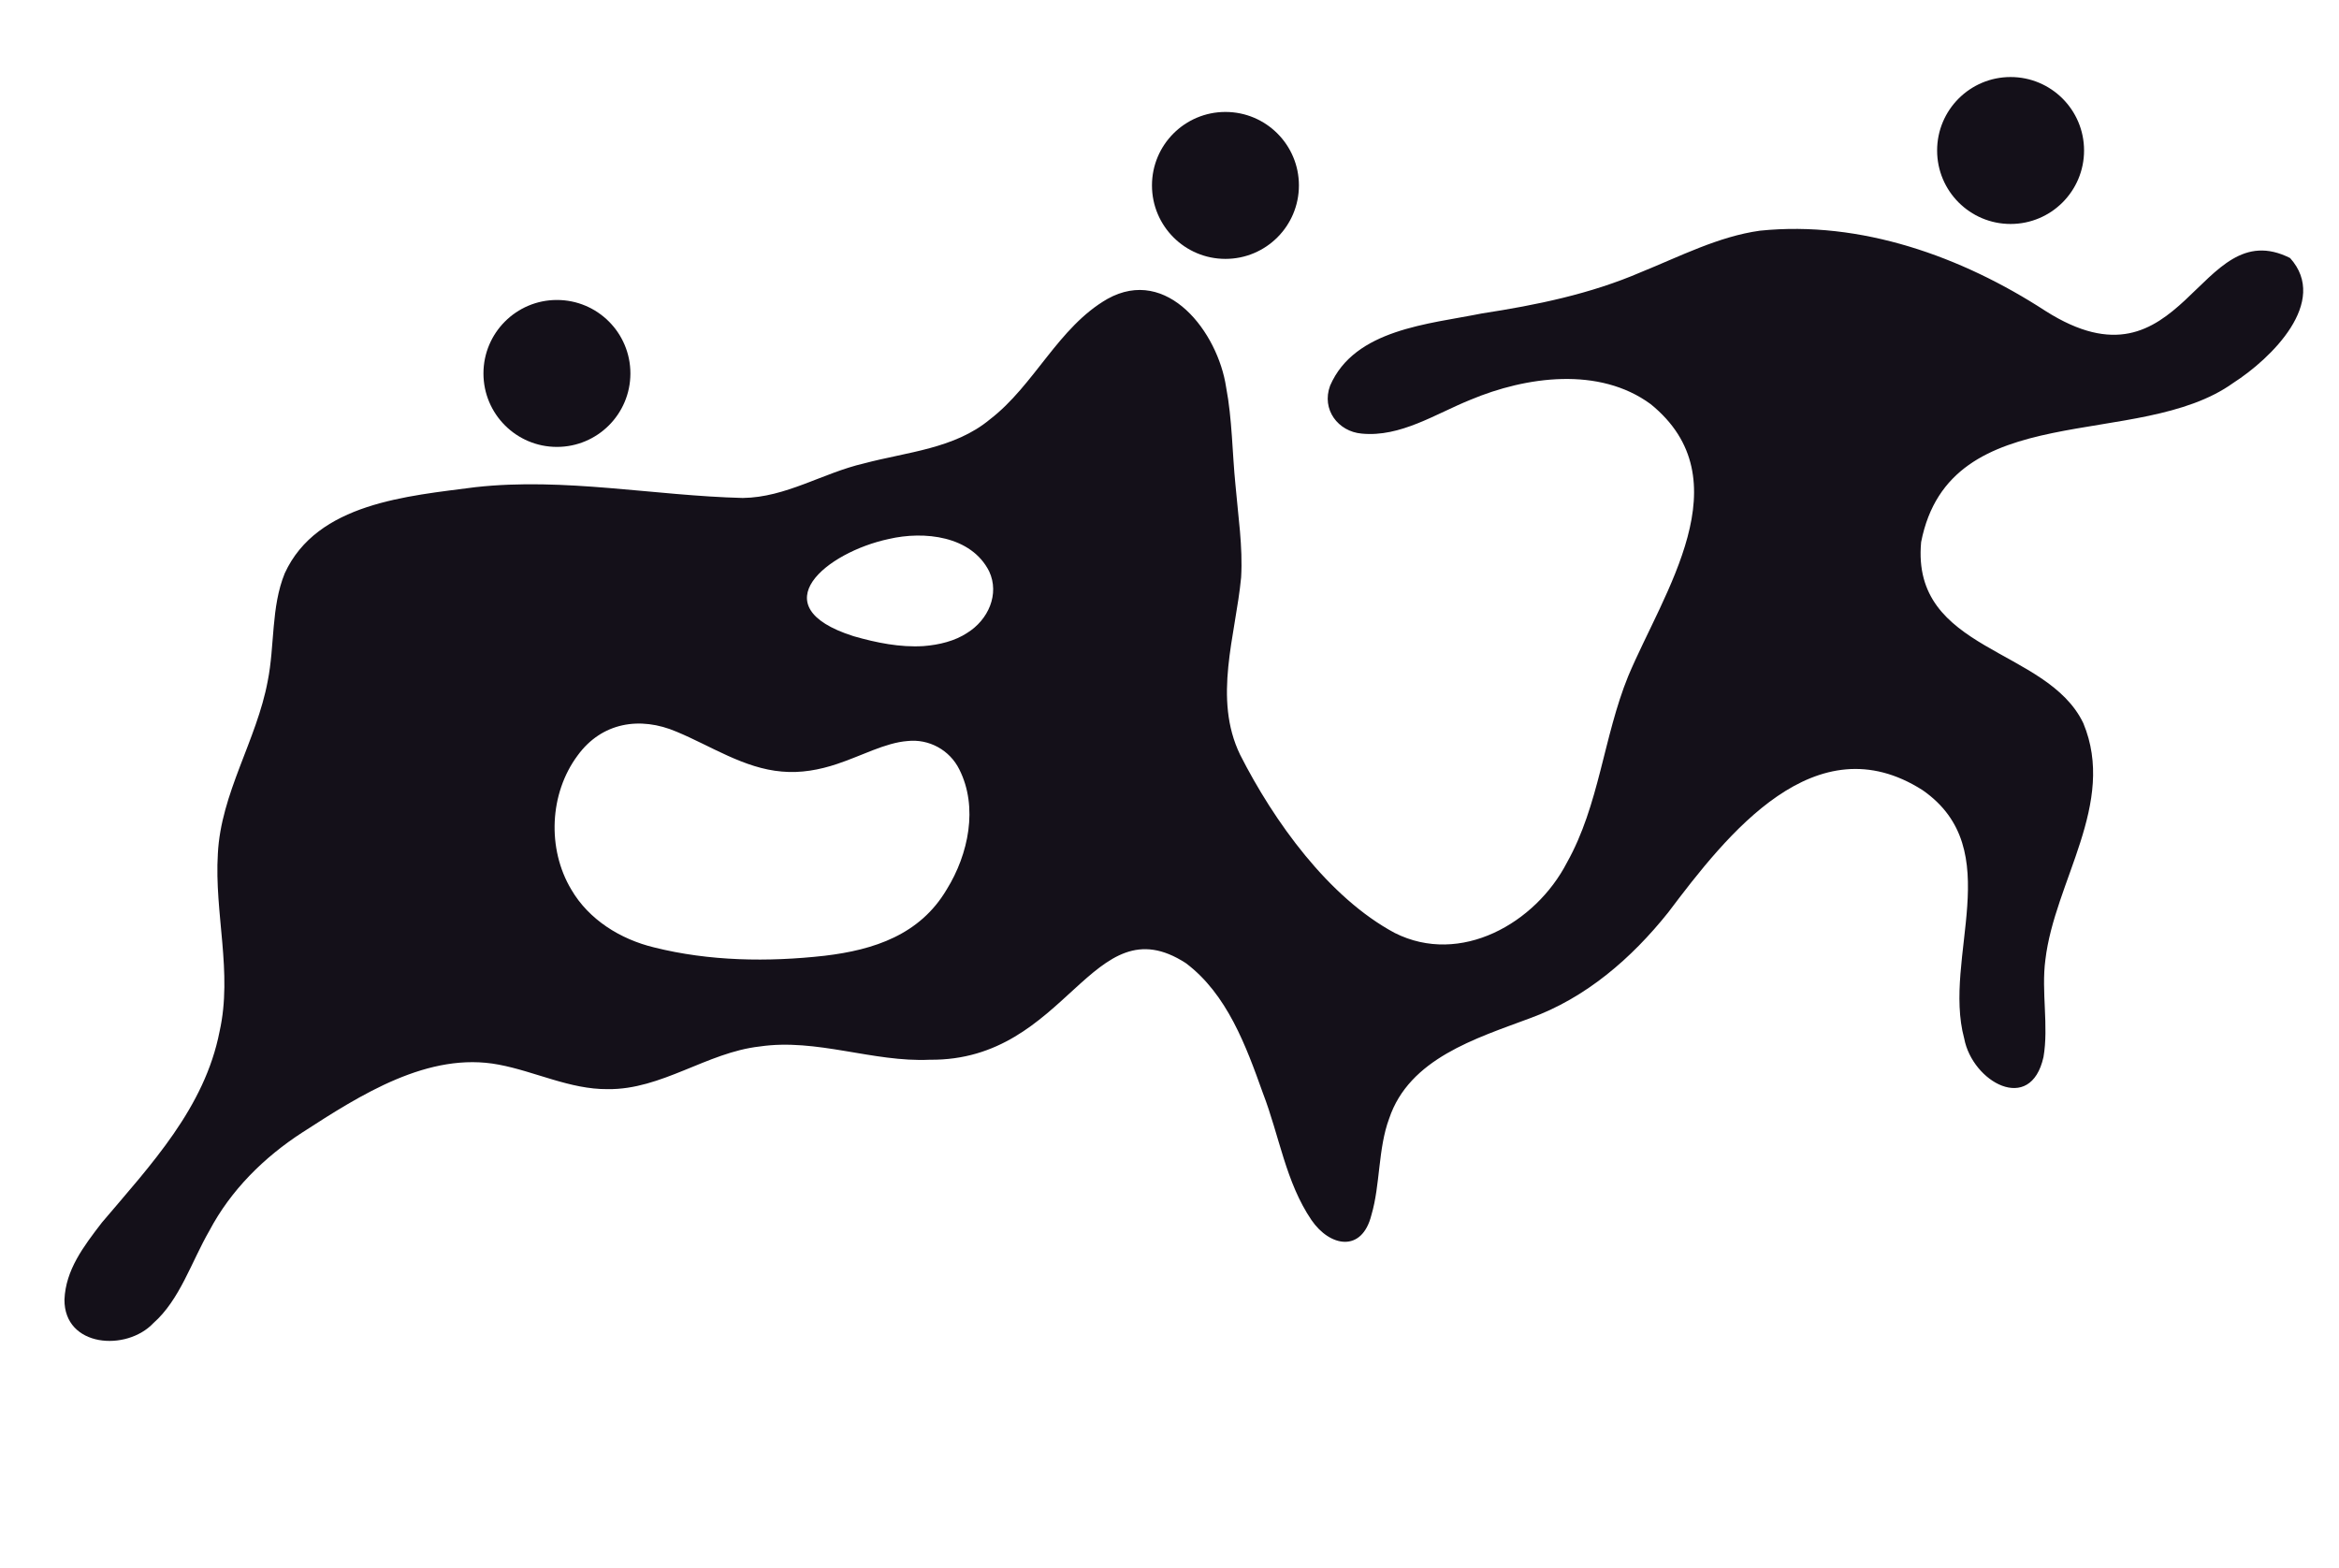
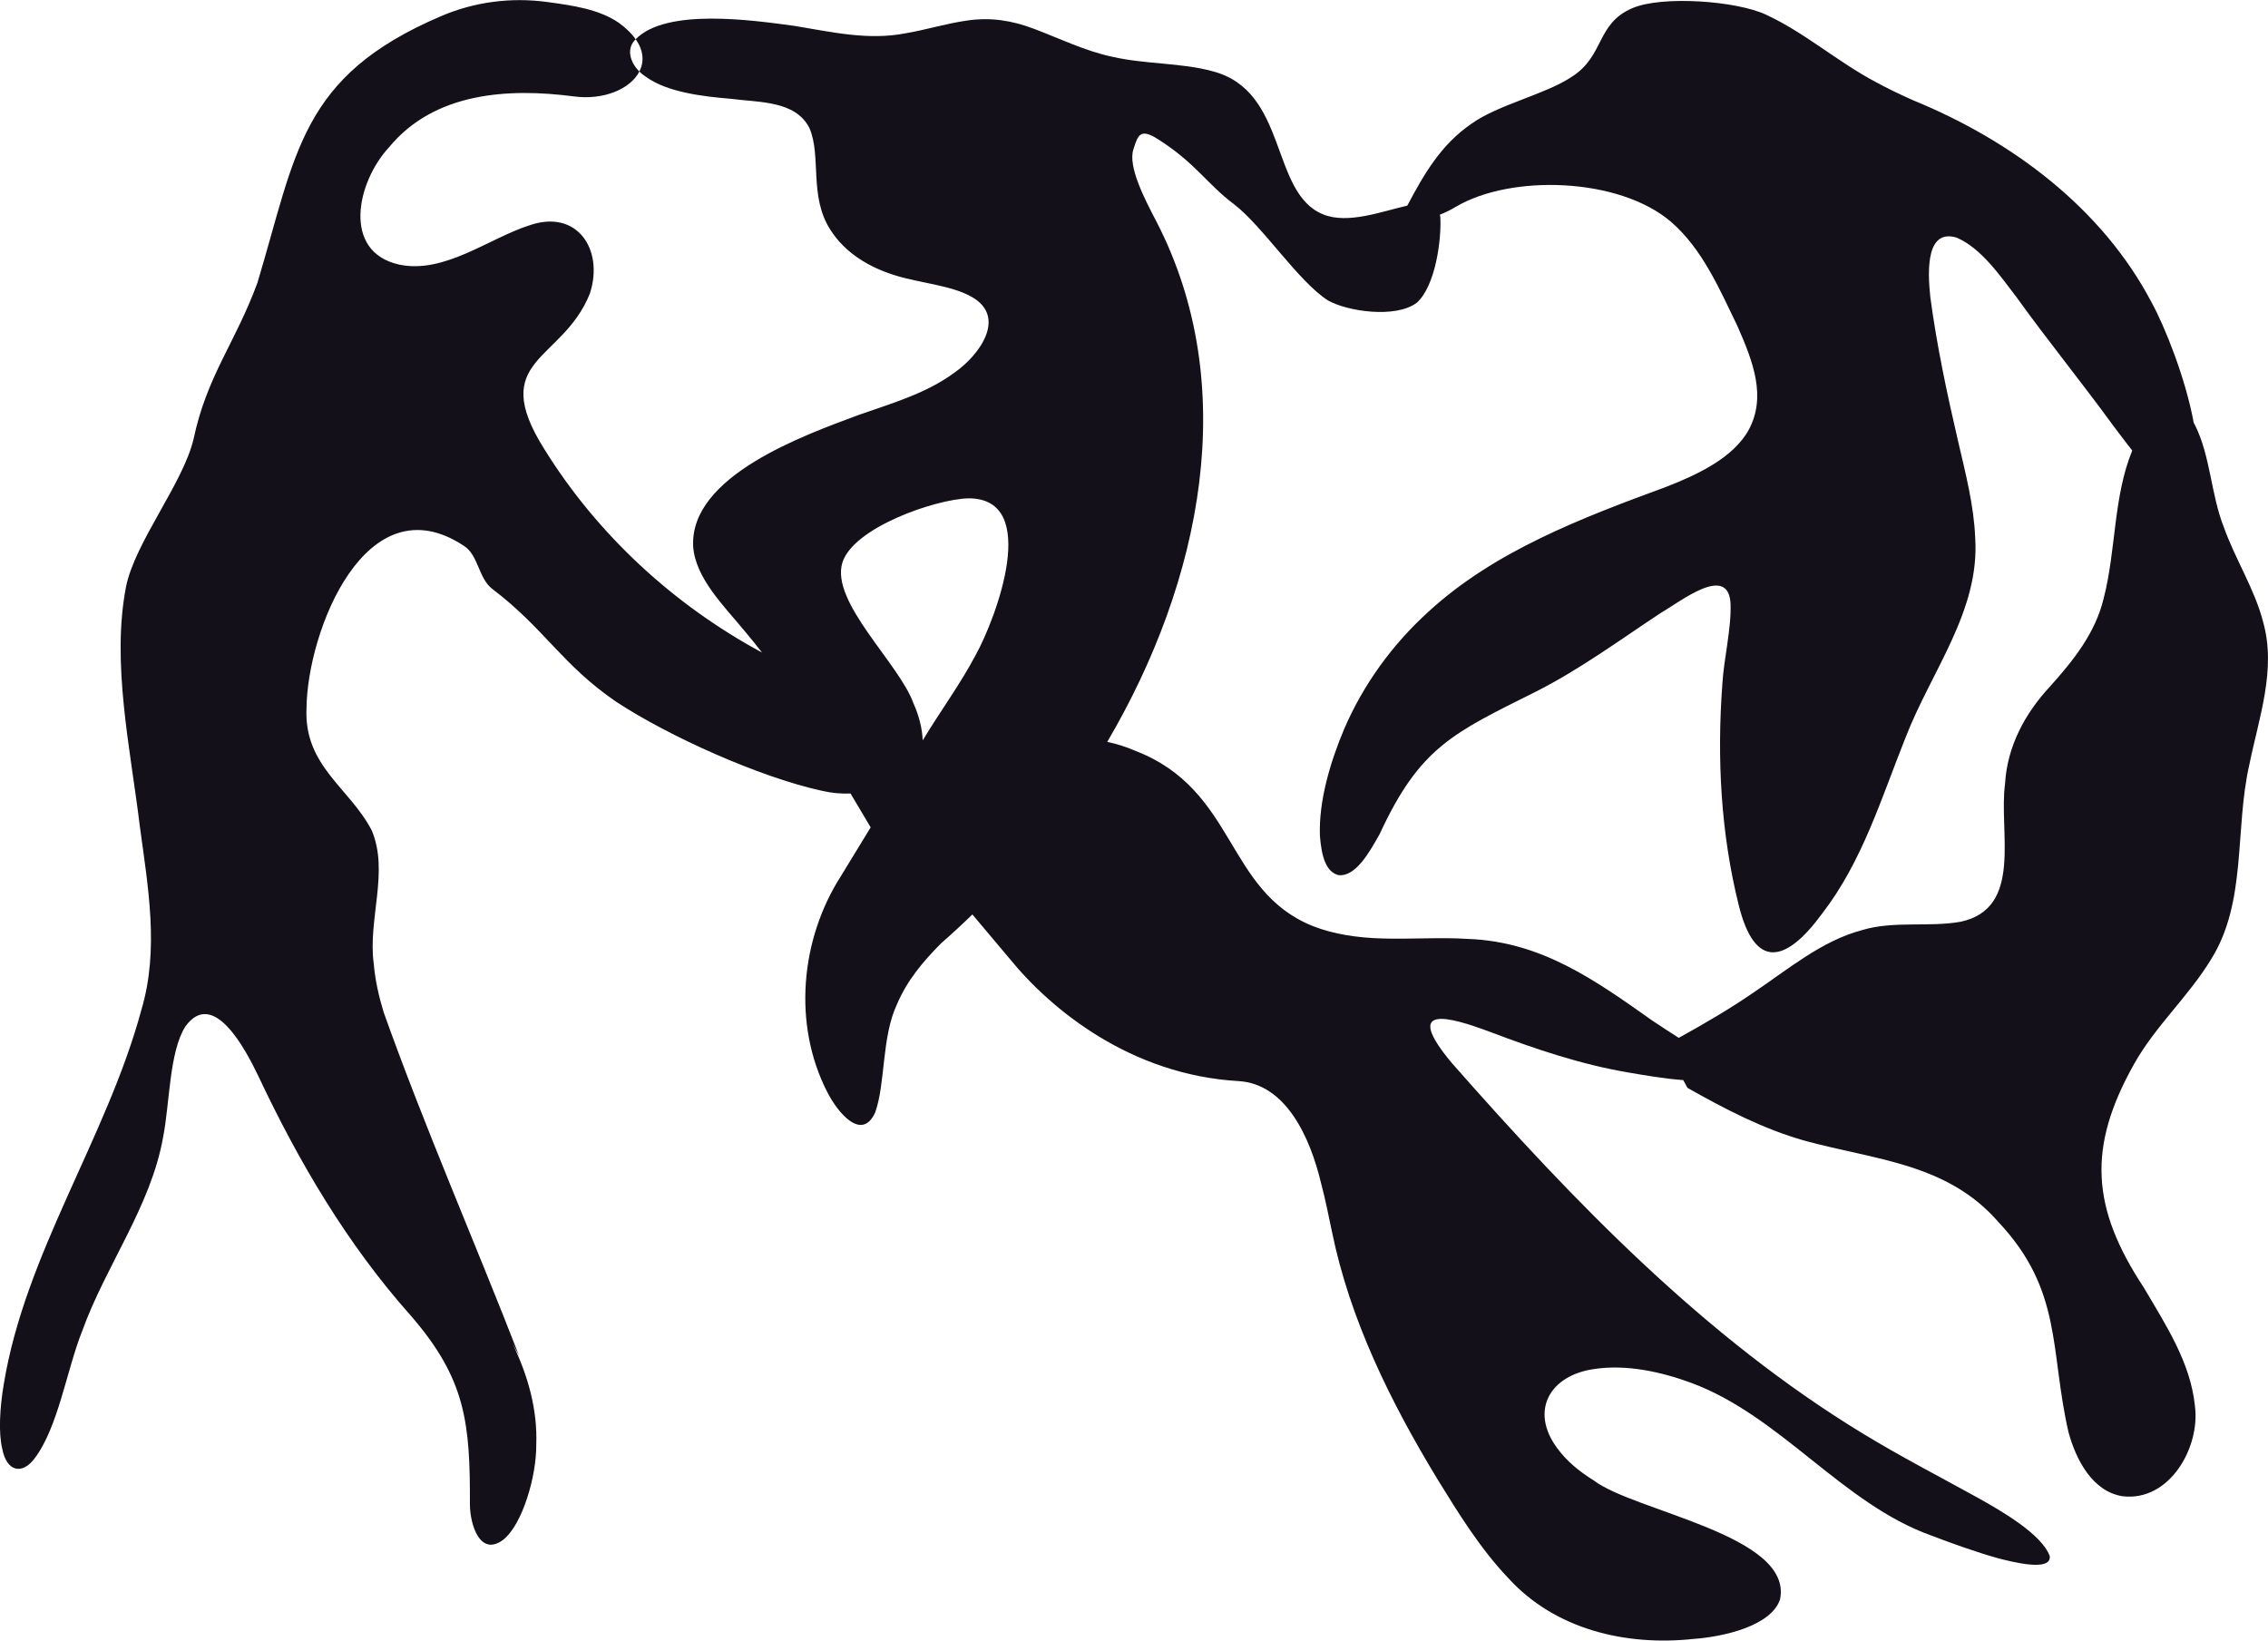
- <svg xmlns="http://www.w3.org/2000/svg" viewBox="38 90 182 122">
+ <svg xmlns="http://www.w3.org/2000/svg" viewBox="84.4 82 673 486.9">
  <g fill="#141019">
-     <path d="M61.533,178.115c-2.987,1.936-5.57,4.489-7.241,7.651-1.399,2.42-2.294,5.37-4.352,7.186-2.099,2.233-6.953,1.883-6.924-1.829.096-2.3,1.459-4.099,2.916-5.995,3.784-4.467,7.998-8.924,9.154-14.87,1.027-4.591-.417-9.209-.135-13.817.233-4.724,3.023-8.834,3.88-13.444.553-2.758.253-5.763,1.326-8.388,2.514-5.475,9.559-6.009,14.847-6.702,6.926-.768,13.894.67,20.793.842,3.367-.043,6.207-1.942,9.425-2.687,3.346-.894,7.046-1.136,9.803-3.428,3.467-2.66,5.318-7.181,9.149-9.376,4.665-2.594,8.592,2.607,9.232,6.875.474,2.483.476,5.113.727,7.603.204,2.402.581,4.792.44,7.195-.427,4.513-2.208,9.4-.076,13.802,2.625,5.173,6.876,11.105,12.029,13.864,5.114,2.574,10.957-.747,13.397-5.472,2.518-4.483,2.846-9.782,4.767-14.506,2.744-6.54,8.992-15.293,1.752-21.171-4.006-2.942-9.686-2.159-14.029-.338-2.709,1.092-5.439,2.926-8.46,2.63-1.825-.158-3.147-1.865-2.456-3.73,1.91-4.407,7.686-4.784,11.828-5.623,4.211-.646,8.432-1.511,12.362-3.209,3.024-1.222,6.026-2.778,9.254-3.227,7.85-.807,15.706,2.011,22.218,6.244,10.776,6.849,11.868-7.727,19.036-4.116,3.065,3.409-1.476,7.827-4.428,9.722-7.357,5.281-22.046.985-24.282,12.38-.79,8.564,9.795,8.171,12.622,14.098,2.598,6.252-2.237,12.3-2.955,18.417-.326,2.459.27,5.151-.146,7.556-1.002,4.502-5.534,1.932-6.169-1.44-1.711-6.334,3.416-14.693-3.234-19.324-8.344-5.326-15.198,3.406-19.796,9.51-2.857,3.578-6.403,6.654-10.767,8.239-4.192,1.566-9.389,3.131-10.951,7.809-.864,2.321-.688,5.178-1.378,7.497-.735,2.951-3.235,2.487-4.669.388-2.003-2.955-2.491-6.541-3.776-9.876-1.31-3.664-2.78-7.693-5.994-10.109-7.334-4.748-9.175,7.63-19.931,7.517-4.418.205-8.794-1.687-13.229-1.031-4.111.461-7.629,3.373-11.826,3.319-2.922.027-5.651-1.377-8.479-1.907-5.464-1.042-10.767,2.36-15.242,5.252l-.03.02ZM104.435,139.51c1.754.503,3.596.879,5.424.765,1.241-.096,2.451-.402,3.39-1.021,1.649-1.013,2.545-3.023,1.719-4.795-1.391-2.761-5.05-3.164-7.823-2.515-4.8,1.024-10.038,5.229-2.749,7.554l.039.012ZM111.678,159.191c1.68-2.72,2.448-6.381.969-9.316-.748-1.517-2.37-2.398-4.042-2.211-1.717.131-3.597,1.165-5.465,1.781-1.382.465-2.842.729-4.298.594-2.949-.245-5.53-1.994-8.19-3.098-2.859-1.226-5.84-.725-7.71,1.85-2.197,2.955-2.382,7.268-.49,10.427,1.37,2.353,3.83,3.873,6.441,4.503,4.278,1.074,8.85,1.149,13.277.65,3.844-.456,7.412-1.638,9.489-5.15l.019-.03Z" />
-     <circle cx="81.335" cy="119.059" r="5.717" />
-     <circle cx="133.353" cy="104.428" r="5.717" />
-     <circle cx="194.446" cy="101.711" r="5.717" />
+     <path d="M 708.633 259.59 C 706.176 269.828 699.723 277.918 692.723 285.719 C 685.289 293.688 679.996 303.535 679.379 314.574 C 677.418 328.855 684.879 351.527 666.215 355.531 C 656.812 357.23 646.238 355.172 636.867 358.039 C 624.973 361.215 615.227 369.484 604.617 376.629 C 597.527 381.5 590.086 385.824 582.555 389.992 C 580.039 388.371 577.391 386.676 574.844 384.969 C 557.715 372.852 541.855 361.477 520.109 360.637 C 511.582 360.086 502.953 360.777 494.41 360.496 C 487.301 360.285 480.199 359.289 473.918 356.801 C 447.938 346.332 451.383 316.43 421.301 304.816 C 418.496 303.598 415.719 302.727 412.961 302.168 C 441.117 254.207 452.723 196.375 427.523 147.688 C 424.336 141.555 418.953 131.445 420.75 126.242 C 422.059 122.059 422.789 120.008 427.902 123.234 C 439.18 130.355 442.504 136.57 450.625 142.641 C 459.195 149.262 469.57 165.414 478.422 171.137 C 484.145 174.402 498.535 176.582 504.82 171.836 C 510.363 166.844 512.121 153.25 511.812 146.668 C 511.781 146.316 511.742 145.996 511.672 145.699 C 513.078 145.168 514.656 144.418 516.457 143.34 C 532.844 133.672 564.855 134.633 580.246 147.824 C 589.516 155.836 594.602 167.68 599.883 178.59 C 604.746 189.555 608.543 199.754 603.34 209.512 C 598.754 217.93 587.828 222.984 578.711 226.52 C 553.668 235.727 527.68 245.605 508.074 263.715 C 497.508 273.344 488.938 285.16 483.277 298.312 C 479.16 308.039 475.656 319.797 476.074 330.113 C 476.562 336.355 477.922 340.742 481.566 341.699 C 486.793 342.309 491.027 334.41 493.812 329.484 C 505.777 303.605 515.676 299.5 540.336 287.164 C 553.34 280.555 565.125 271.883 577.262 263.863 C 583.133 260.488 597.258 249.172 597.918 261.117 C 598.188 268.598 595.938 277.328 595.48 285.07 C 593.852 307.07 595.031 329.316 600.344 350.59 C 605.078 369.824 614.277 367.906 625.113 353.086 C 637.02 337.703 642.703 318.738 649.852 300.871 C 657.473 281.152 671.895 263.316 670.52 241.68 C 670.137 231.965 667.641 222.434 665.445 212.965 C 662.156 198.832 659.113 184.52 657.195 170.16 C 656.266 161.52 656.195 149.863 665.016 152.52 C 672.324 155.664 677.93 163.867 682.812 170.238 C 692.07 183.133 702.09 195.418 711.406 208.223 C 712.695 209.871 714.734 212.715 717.121 215.691 C 711.488 229.355 712.336 245.297 708.633 259.59 M 373.977 276.277 C 369.375 285.027 363.332 293.168 358.207 301.707 C 358.039 298.223 357.188 294.586 355.461 290.723 C 351.176 278.805 330.82 260.738 334.355 248.992 C 337.602 238.535 361.914 230.164 371.73 229.887 C 393.484 229.797 379.852 265.652 373.977 276.277 M 755.926 266.48 C 753.477 256.914 747.633 247.863 744.277 238.387 C 740.473 228.797 740.332 217.359 735.77 208.223 C 735.629 207.961 735.5 207.711 735.359 207.473 C 732.992 194.43 726.801 178.887 722.863 171.758 C 708.184 143.781 681.434 123.773 652.141 111.777 C 648.234 110.043 644.461 108.234 640.855 106.258 C 629.609 100.293 619.898 91.645 608.395 86.332 C 599.684 82.254 577.66 80.637 568.832 84.402 C 557.906 89.035 560.652 98.605 550.664 104.879 C 542.844 110.051 529 113.039 521.078 118.691 C 511.922 124.965 506.926 133.734 501.992 143.031 C 494.551 144.688 484.402 148.625 477.023 145.617 C 461.172 139.207 466.777 108.941 444.152 103.129 C 435.062 100.613 424.227 101.094 414.449 98.844 C 406.449 97.156 398.918 93.461 391.336 90.594 C 384.734 88.059 378.281 87.07 371.441 88.09 C 365.32 88.926 359.188 90.863 353.035 91.895 C 342.016 94.012 331.559 91.562 320.105 89.676 C 307.738 88 282.141 84.293 273.031 93.641 C 275.449 97.078 275.566 100.422 274.121 103.23 C 274.699 103.82 275.359 104.34 276.066 104.789 C 282.418 109.402 293.047 110.641 301.367 111.328 C 309.547 112.438 320.395 111.777 324.578 119.98 C 328.203 128.289 324.41 140.203 330.75 150.094 C 335.117 157.094 342.496 161.457 350.328 163.805 C 357.43 165.992 366.727 166.691 372.691 170.066 C 383.379 176.09 374.926 187.527 367.586 192.602 C 359.277 198.754 349 201.699 339.32 205.098 C 323.039 211.148 289.023 223.215 290.09 244.16 C 290.719 253.566 299.348 261.938 305.371 269.277 C 307.141 271.363 308.848 273.492 310.516 275.648 C 284.316 261.527 261.656 240.633 245.953 215.332 C 228.914 188.285 251.289 189.477 259.43 169.129 C 263.684 156.164 255.73 143.871 241.398 148.902 C 229.426 152.75 216.191 163.406 202.758 160.5 C 185.816 156.656 190.273 136.02 199.852 125.691 C 213.324 109.371 235.176 108.074 254.645 110.602 C 263.473 111.809 271.473 108.422 274.121 103.23 C 271.441 100.562 270.273 96.727 272.68 94.012 C 272.793 93.883 272.91 93.762 273.031 93.641 C 271.883 92.012 270.234 90.367 267.988 88.738 C 262.184 84.793 254.742 83.664 246.703 82.586 C 236.027 81.137 225.098 82.555 215.18 86.84 C 173.441 104.656 172.363 127.52 160.789 165.914 C 154.246 183.762 145.816 193.469 141.852 212.227 C 138.785 225.352 124.48 242.871 121.805 256.082 C 117.402 278.676 123.125 304.285 125.871 327.039 C 128.309 345.176 131.703 363.734 126.348 381.711 C 116.094 419.613 91.902 453.824 85.52 492.766 C 84.332 499.848 83.902 507.277 85.102 512.094 C 86.387 518.664 90.941 519.742 94.617 514.859 C 101.66 505.66 104.188 488.492 108.82 476.914 C 115.793 457.57 129.195 439.922 132.793 419.496 C 134.77 409.586 134.59 394.215 139.402 386.625 C 147.773 375.02 157.48 393.887 161.039 401.297 C 173.164 427.027 187.504 451.305 206.273 472.402 C 222.691 491.297 223.91 504.371 223.84 528.434 C 223.859 534.324 226.789 544.102 233.711 538.949 C 239.48 534.387 243.605 519.973 243.527 510.824 C 243.945 500.188 240.988 490.059 236.484 480.711 L 238.395 484.234 C 225.18 450.238 210.496 416.738 198.242 382.391 C 196.785 377.605 195.727 372.84 195.297 367.926 C 193.539 354.824 199.898 340.742 194.715 328.445 C 188.133 315.762 174.57 309.367 175.352 292.199 C 175.57 269.27 193.039 224.75 222.055 243.988 C 226.359 246.676 226.379 253.648 230.465 256.754 C 246.164 268.688 251.086 279.227 267.328 290.312 C 282.898 300.539 309.828 312.637 328.273 316.672 C 331.152 317.348 334.047 317.598 336.785 317.48 L 342.758 327.527 C 339.82 332.32 336.883 337.113 333.969 341.93 C 321.863 360.805 319.613 385.996 329.844 406.012 C 333.008 412.254 340.141 420.812 344.086 412.164 C 347.18 403.645 345.984 389.73 350.559 380.055 C 353.484 373.102 358.148 367.488 363.691 361.906 C 366.816 359.18 369.902 356.332 372.941 353.375 L 383.828 366.301 C 396.391 381.812 420.082 400.988 451.902 402.824 C 465.996 403.633 473.227 419.547 476.484 433.418 C 477.711 437.992 478.621 442.746 479.621 447.41 C 484.914 473.438 496.949 497.949 511.043 521.121 C 517.344 531.348 523.746 541.707 532.055 550.414 C 545.879 565.527 566.754 570.551 586.988 568.363 C 595.508 567.754 609.973 564.629 612.609 556.609 C 616.535 537.543 569.301 530.559 557.266 521.293 C 553.199 518.785 549.305 515.637 546.52 511.812 C 538.23 500.656 544.262 490.07 557.594 488.25 C 567.023 486.863 577.191 489.051 586.141 492.336 C 612.84 502.184 631.016 528.223 657.535 537.703 C 663.895 540.129 670.598 542.523 677.059 544.363 C 681.715 545.57 693.141 548.488 692.641 543.812 C 690.305 537.262 678.129 530.289 671.137 526.395 C 659.742 520.102 648.137 514.121 637.02 507.328 C 590.273 478.871 551.512 438.711 515.176 397.422 C 500.496 379.844 514.156 383.559 526.801 388.312 C 540.066 393.336 553.578 397.902 567.621 400.277 C 572.836 401.168 578.449 402.137 583.883 402.527 L 585.133 404.832 C 596.18 411.074 607.504 416.988 619.758 420.473 C 640.805 426.246 662.156 427.137 677.391 444.633 C 696.566 465.031 692.59 482.707 698.215 507.07 C 700.43 515.199 705.324 524.648 714.273 526.027 C 728.078 527.684 737.387 511.645 735.707 499.117 C 734.352 486.254 727.129 475.289 720.559 464.121 C 704.938 440.418 703.758 422.48 717.68 397.73 C 723.992 386.465 733.812 377.715 740.484 366.73 C 751.219 349.59 747.445 328.246 751.879 308.84 C 754.707 294.938 759.957 280.613 755.926 266.48 " />
  </g>
</svg>
